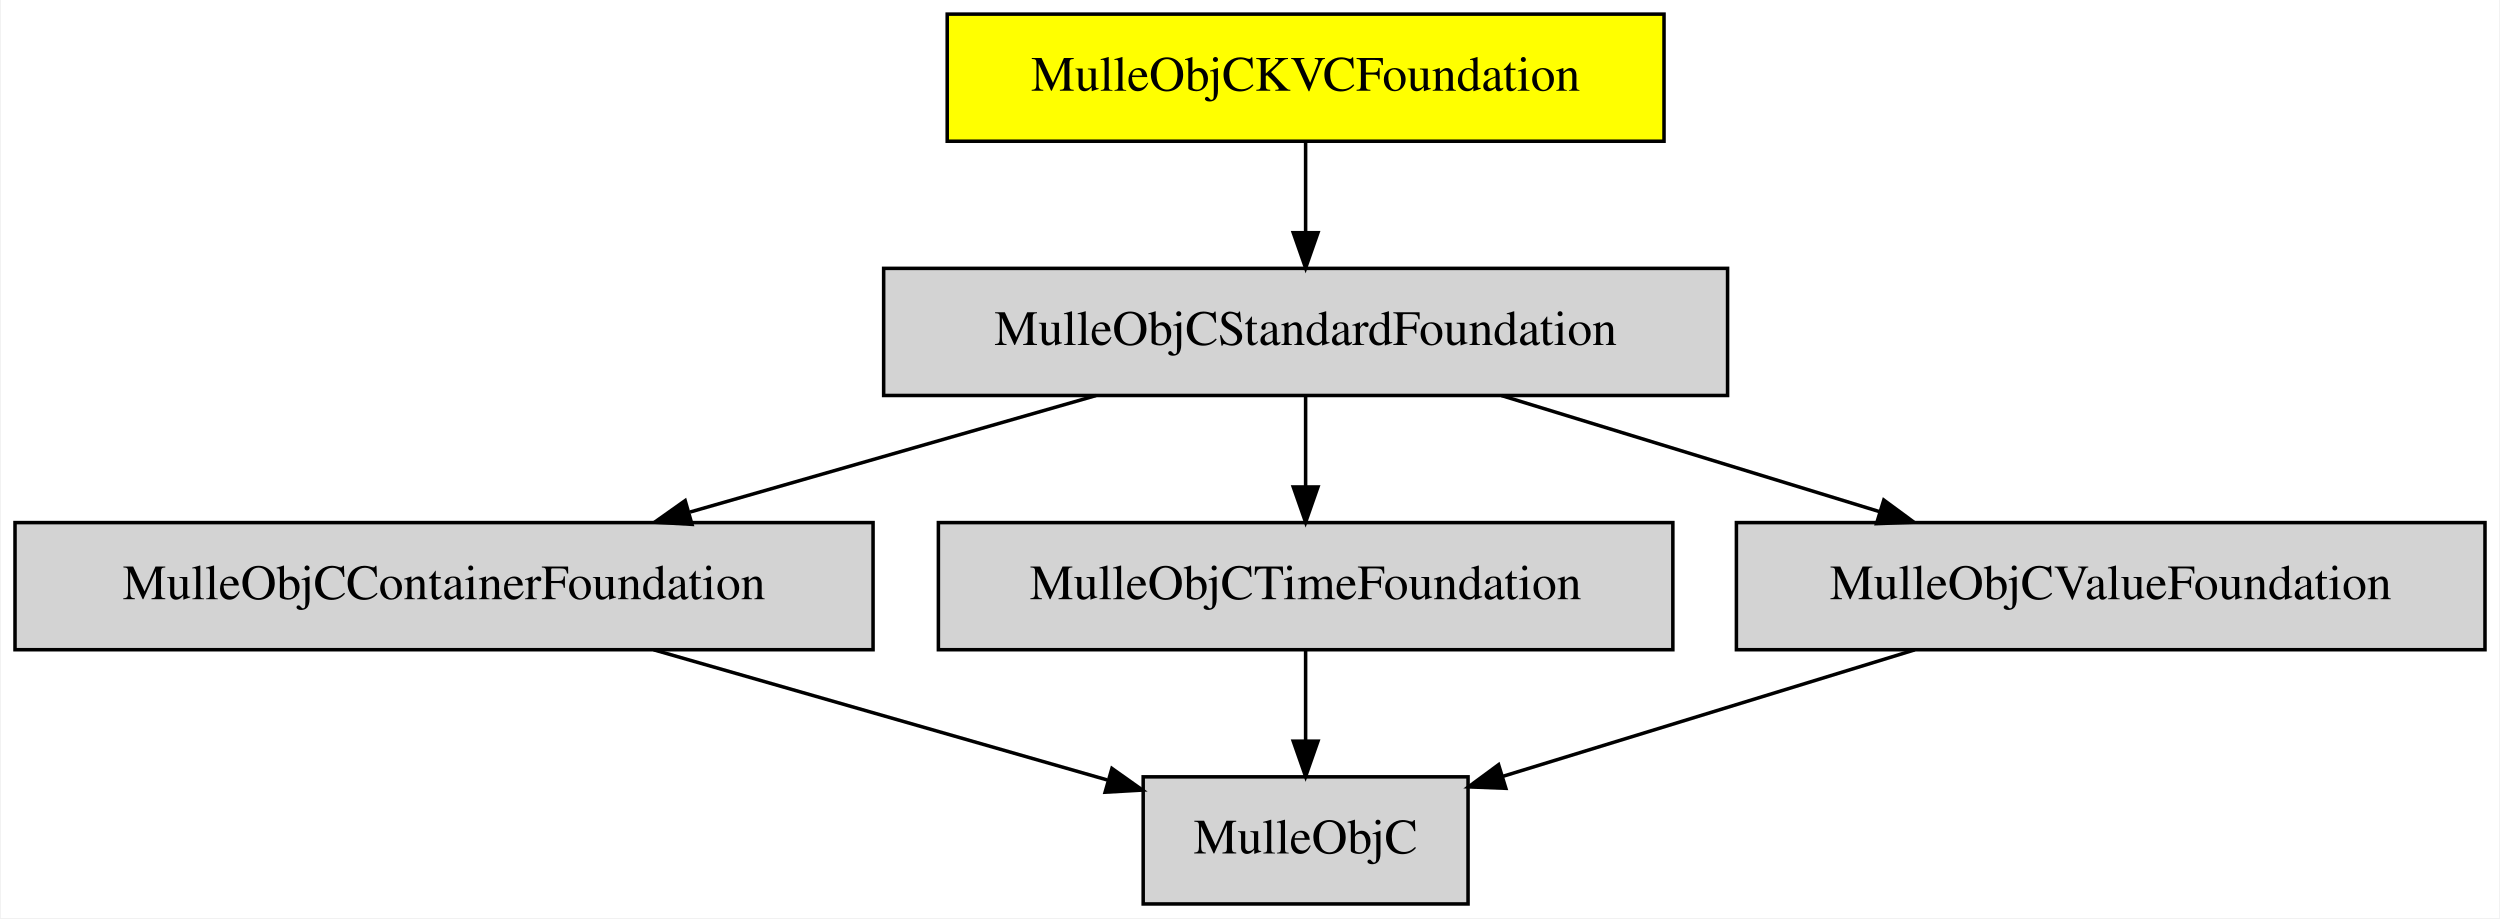
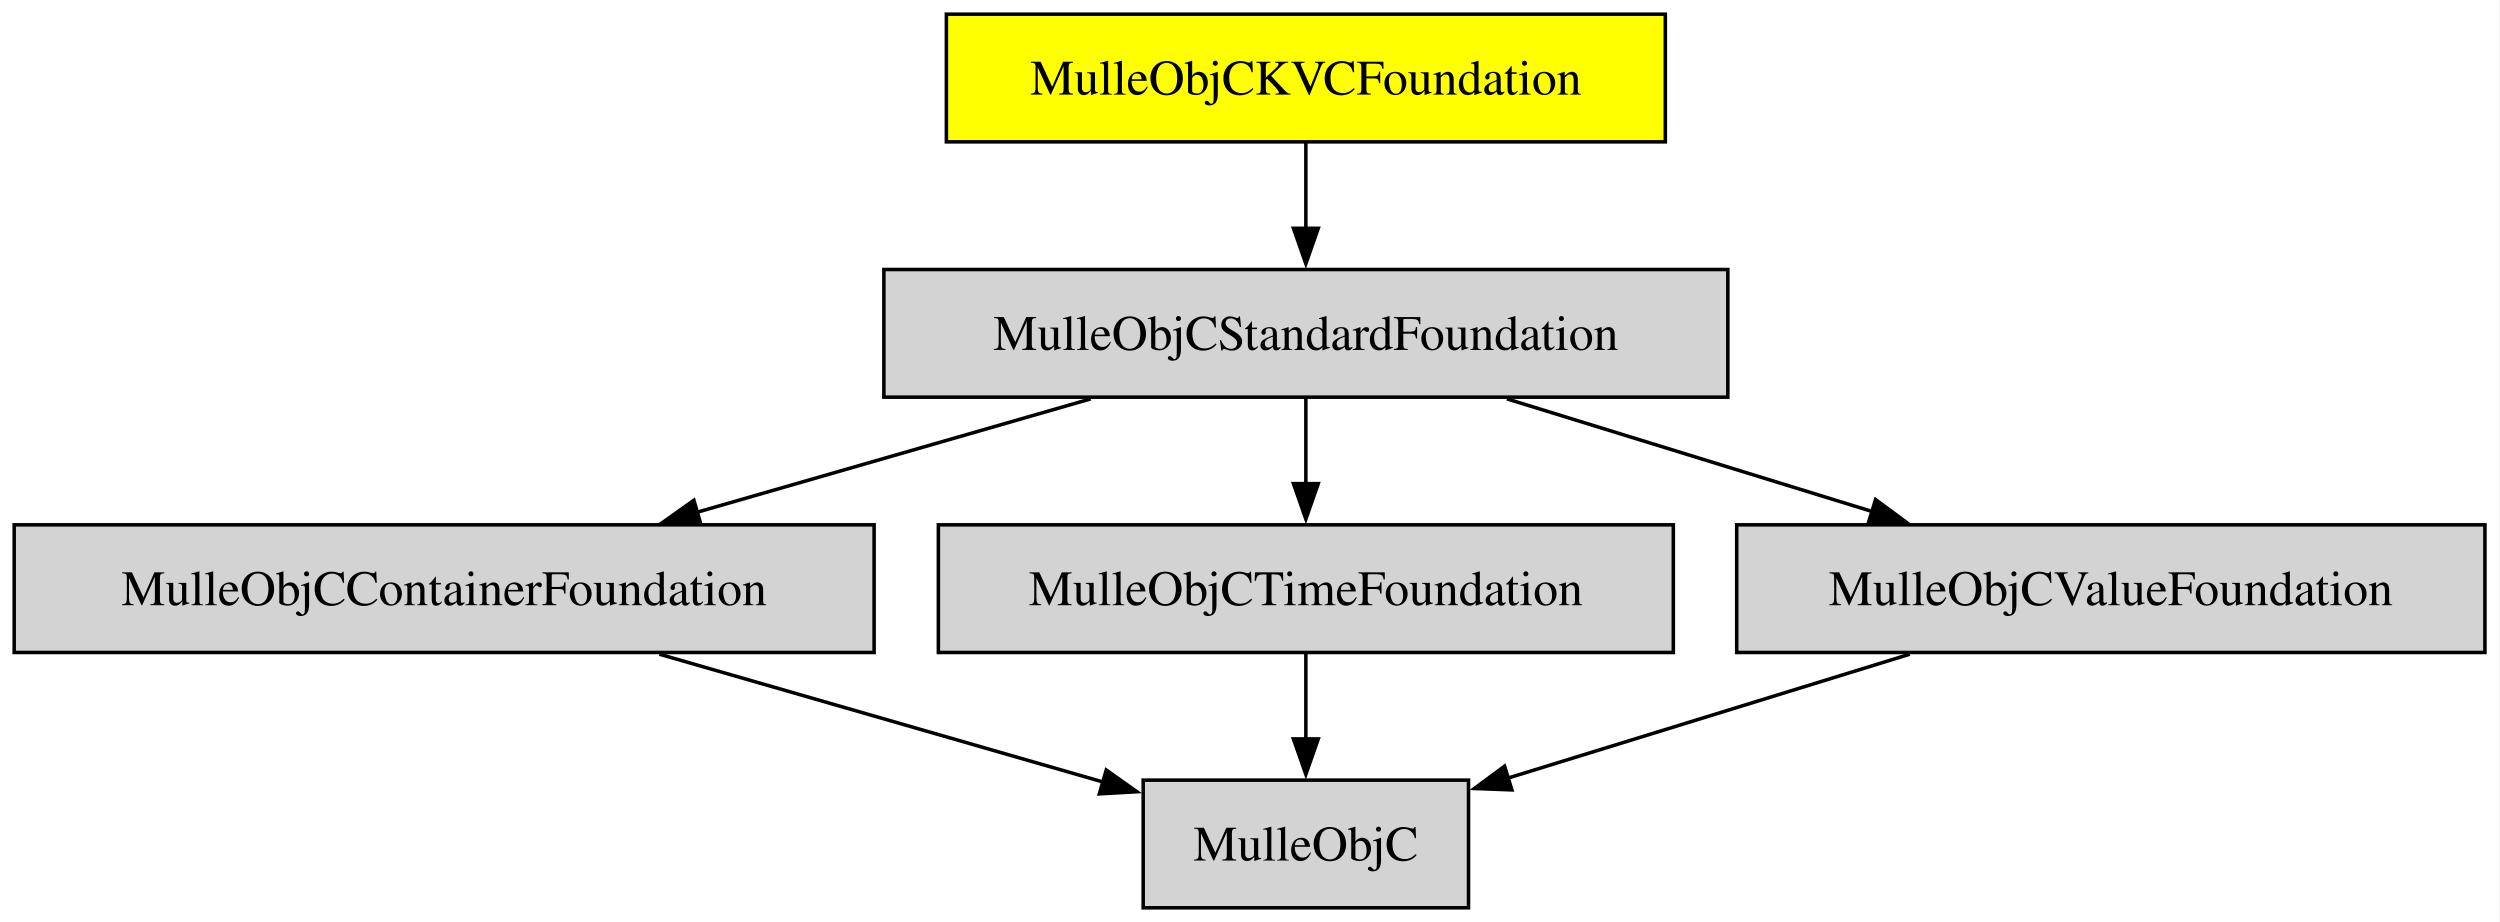
- <svg xmlns="http://www.w3.org/2000/svg" xmlns:xlink="http://www.w3.org/1999/xlink" width="708pt" height="260pt" viewBox="0.00 0.00 707.50 260.00">
+ <svg xmlns="http://www.w3.org/2000/svg" xmlns:xlink="http://www.w3.org/1999/xlink" width="705pt" height="260pt" viewBox="0.00 0.00 705.00 260.00">
  <g id="graph0" class="graph" transform="scale(1 1) rotate(0) translate(4 256)">
-     <polygon fill="white" stroke="transparent" points="-4,4 -4,-256 703.5,-256 703.5,4 -4,4" />
+     <polygon fill="white" stroke="none" points="-4,4 -4,-256 700.75,-256 700.75,4 -4,4" />
    <g id="node1" class="node">
-       <polygon fill="yellow" stroke="black" points="467,-252 264,-252 264,-216 467,-216 467,-252" />
-       <text text-anchor="middle" x="365.5" y="-230.3" font-family="Times,serif" font-size="14.00">MulleObjCKVCFoundation</text>
+       <polygon fill="yellow" stroke="black" points="465.62,-252 262.88,-252 262.88,-216 465.62,-216 465.62,-252" />
+       <text xml:space="preserve" text-anchor="middle" x="364.25" y="-229.32" font-family="Times,serif" font-size="14.00">MulleObjCKVCFoundation</text>
    </g>
    <g id="node4" class="node">
      <g id="a_node4">
        <a xlink:href="https://github.com/MulleFoundation/MulleObjCStandardFoundation" xlink:title="MulleObjCStandardFoundation">
-           <polygon fill="lightgrey" stroke="black" points="485,-180 246,-180 246,-144 485,-144 485,-180" />
-           <text text-anchor="middle" x="365.5" y="-158.3" font-family="Times,serif" font-size="14.00">MulleObjCStandardFoundation</text>
+           <polygon fill="lightgrey" stroke="black" points="483.25,-180 245.25,-180 245.25,-144 483.25,-144 483.25,-180" />
+           <text xml:space="preserve" text-anchor="middle" x="364.25" y="-157.32" font-family="Times,serif" font-size="14.00">MulleObjCStandardFoundation</text>
        </a>
      </g>
    </g>
    <g id="edge2" class="edge">
-       <path fill="none" stroke="black" d="M365.5,-215.7C365.5,-207.98 365.5,-198.71 365.5,-190.11" />
-       <polygon fill="black" stroke="black" points="369,-190.1 365.5,-180.1 362,-190.1 369,-190.1" />
+       <path fill="none" stroke="black" d="M364.25,-215.7C364.25,-208.41 364.25,-199.73 364.25,-191.54" />
+       <polygon fill="black" stroke="black" points="367.75,-191.62 364.25,-181.62 360.75,-191.62 367.75,-191.62" />
    </g>
    <g id="node2" class="node">
      <g id="a_node2">
        <a xlink:href="https://github.com/MulleFoundation/MulleObjCContainerFoundation" xlink:title="MulleObjCContainerFoundation">
-           <polygon fill="lightgrey" stroke="black" points="243,-108 0,-108 0,-72 243,-72 243,-108" />
-           <text text-anchor="middle" x="121.5" y="-86.3" font-family="Times,serif" font-size="14.00">MulleObjCContainerFoundation</text>
+           <polygon fill="lightgrey" stroke="black" points="242.5,-108 0,-108 0,-72 242.5,-72 242.5,-108" />
+           <text xml:space="preserve" text-anchor="middle" x="121.25" y="-85.33" font-family="Times,serif" font-size="14.00">MulleObjCContainerFoundation</text>
        </a>
      </g>
    </g>
    <g id="node3" class="node">
      <g id="a_node3">
        <a xlink:href="https://github.com/mulle-objc/MulleObjC" xlink:title="MulleObjC">
-           <polygon fill="lightgrey" stroke="black" points="411.5,-36 319.5,-36 319.5,0 411.5,0 411.5,-36" />
-           <text text-anchor="middle" x="365.5" y="-14.3" font-family="Times,serif" font-size="14.00">MulleObjC</text>
+           <polygon fill="lightgrey" stroke="black" points="410.12,-36 318.38,-36 318.38,0 410.12,0 410.12,-36" />
+           <text xml:space="preserve" text-anchor="middle" x="364.25" y="-13.32" font-family="Times,serif" font-size="14.00">MulleObjC</text>
        </a>
      </g>
    </g>
    <g id="edge1" class="edge">
-       <path fill="none" stroke="black" d="M180.88,-71.97C219.98,-60.75 270.87,-46.15 309.31,-35.12" />
-       <polygon fill="black" stroke="black" points="310.65,-38.38 319.3,-32.25 308.72,-31.65 310.65,-38.38" />
+       <path fill="none" stroke="black" d="M181.94,-71.52C220.33,-60.46 269.62,-46.26 307.27,-35.41" />
+       <polygon fill="black" stroke="black" points="307.96,-38.86 316.6,-32.73 306.02,-32.13 307.96,-38.86" />
    </g>
    <g id="edge3" class="edge">
-       <path fill="none" stroke="black" d="M306.12,-143.97C271.44,-134.01 227.49,-121.41 191.17,-110.99" />
-       <polygon fill="black" stroke="black" points="191.72,-107.5 181.14,-108.11 189.79,-114.23 191.72,-107.5" />
+       <path fill="none" stroke="black" d="M303.56,-143.52C269.8,-133.79 227.6,-121.64 192.3,-111.47" />
+       <polygon fill="black" stroke="black" points="193.62,-108.21 183.04,-108.8 191.68,-114.93 193.62,-108.21" />
    </g>
    <g id="node5" class="node">
      <g id="a_node5">
        <a xlink:href="https://github.com/MulleFoundation/MulleObjCTimeFoundation" xlink:title="MulleObjCTimeFoundation">
-           <polygon fill="lightgrey" stroke="black" points="469.5,-108 261.5,-108 261.5,-72 469.5,-72 469.5,-108" />
-           <text text-anchor="middle" x="365.5" y="-86.3" font-family="Times,serif" font-size="14.00">MulleObjCTimeFoundation</text>
+           <polygon fill="lightgrey" stroke="black" points="467.88,-108 260.62,-108 260.62,-72 467.88,-72 467.88,-108" />
+           <text xml:space="preserve" text-anchor="middle" x="364.25" y="-85.33" font-family="Times,serif" font-size="14.00">MulleObjCTimeFoundation</text>
        </a>
      </g>
    </g>
    <g id="edge4" class="edge">
-       <path fill="none" stroke="black" d="M365.5,-143.7C365.5,-135.98 365.5,-126.71 365.5,-118.11" />
-       <polygon fill="black" stroke="black" points="369,-118.1 365.5,-108.1 362,-118.1 369,-118.1" />
+       <path fill="none" stroke="black" d="M364.25,-143.7C364.25,-136.41 364.25,-127.73 364.25,-119.54" />
+       <polygon fill="black" stroke="black" points="367.75,-119.62 364.25,-109.62 360.75,-119.62 367.75,-119.62" />
    </g>
    <g id="node6" class="node">
      <g id="a_node6">
        <a xlink:href="https://github.com/MulleFoundation/MulleObjCValueFoundation" xlink:title="MulleObjCValueFoundation">
-           <polygon fill="lightgrey" stroke="black" points="699.5,-108 487.5,-108 487.5,-72 699.5,-72 699.5,-108" />
-           <text text-anchor="middle" x="593.5" y="-86.3" font-family="Times,serif" font-size="14.00">MulleObjCValueFoundation</text>
+           <polygon fill="lightgrey" stroke="black" points="696.75,-108 485.75,-108 485.75,-72 696.75,-72 696.75,-108" />
+           <text xml:space="preserve" text-anchor="middle" x="591.25" y="-85.33" font-family="Times,serif" font-size="14.00">MulleObjCValueFoundation</text>
        </a>
      </g>
    </g>
    <g id="edge5" class="edge">
-       <path fill="none" stroke="black" d="M420.98,-143.97C453.26,-134.06 494.11,-121.51 527.96,-111.12" />
-       <polygon fill="black" stroke="black" points="529.24,-114.39 537.77,-108.11 527.18,-107.7 529.24,-114.39" />
+       <path fill="none" stroke="black" d="M420.95,-143.52C452.21,-133.88 491.23,-121.84 524.02,-111.73" />
+       <polygon fill="black" stroke="black" points="524.91,-115.12 533.44,-108.83 522.85,-108.43 524.91,-115.12" />
    </g>
    <g id="edge6" class="edge">
-       <path fill="none" stroke="black" d="M365.5,-71.7C365.5,-63.98 365.5,-54.71 365.5,-46.11" />
-       <polygon fill="black" stroke="black" points="369,-46.1 365.5,-36.1 362,-46.1 369,-46.1" />
+       <path fill="none" stroke="black" d="M364.25,-71.7C364.25,-64.41 364.25,-55.73 364.25,-47.54" />
+       <polygon fill="black" stroke="black" points="367.75,-47.62 364.25,-37.62 360.75,-47.62 367.75,-47.62" />
    </g>
    <g id="edge7" class="edge">
-       <path fill="none" stroke="black" d="M538.02,-71.97C502.59,-61.09 456.83,-47.04 421.34,-36.14" />
-       <polygon fill="black" stroke="black" points="422.2,-32.75 411.62,-33.16 420.15,-39.44 422.2,-32.75" />
+       <path fill="none" stroke="black" d="M534.55,-71.52C499.95,-60.85 455.86,-47.25 421.21,-36.57" />
+       <polygon fill="black" stroke="black" points="422.35,-33.25 411.77,-33.65 420.29,-39.94 422.35,-33.25" />
    </g>
  </g>
</svg>
